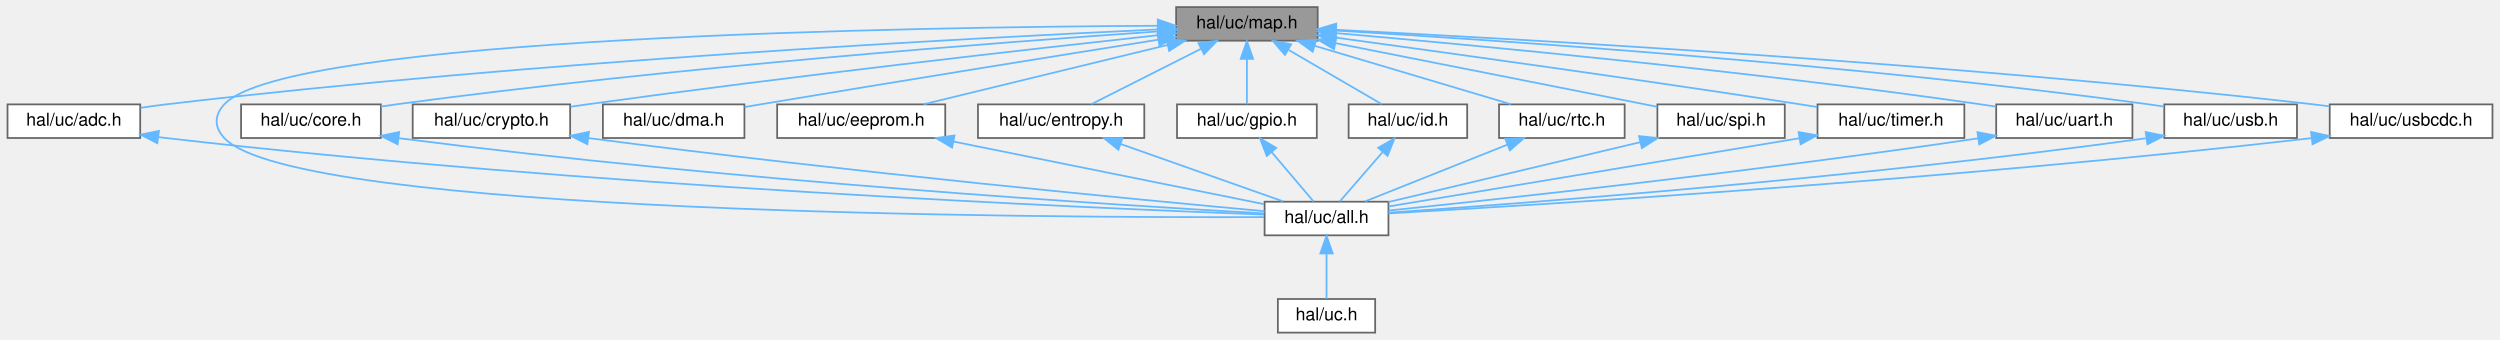
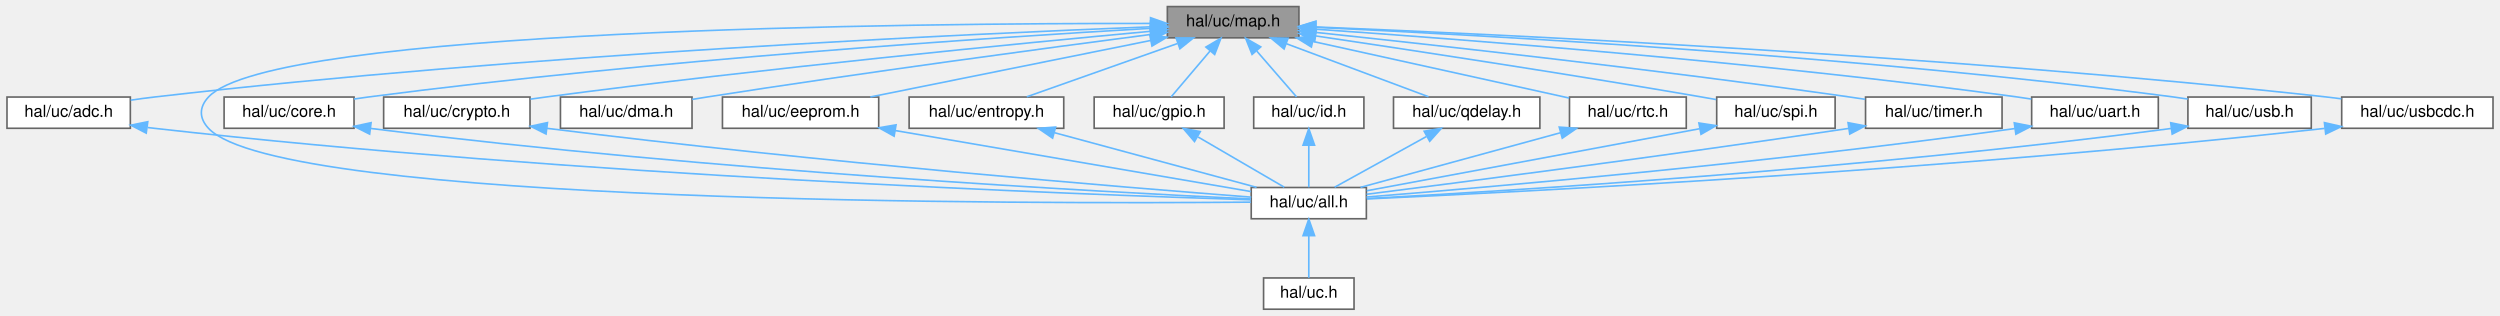
- <svg xmlns="http://www.w3.org/2000/svg" xmlns:xlink="http://www.w3.org/1999/xlink" width="1413pt" height="192pt" viewBox="0.00 0.00 1412.50 192.00">
+ <svg xmlns="http://www.w3.org/2000/svg" xmlns:xlink="http://www.w3.org/1999/xlink" width="1520pt" height="192pt" viewBox="0.00 0.00 1519.50 192.00">
  <g id="graph0" class="graph" transform="scale(1 1) rotate(0) translate(4 188)">
    <g id="Node000001" class="node">
      <g id="a_Node000001">
        <a xlink:title="HAL for uC Peripheral Map.">
-           <polygon fill="#999999" stroke="#666666" points="740.5,-184 660.5,-184 660.5,-165 740.5,-165 740.5,-184" />
-           <text text-anchor="middle" x="700.5" y="-172" font-family="Helvetica,sans-Serif" font-size="10.00">hal/uc/map.h</text>
+           <polygon fill="#999999" stroke="#666666" points="785.5,-184 705.5,-184 705.5,-165 785.5,-165 785.5,-184" />
+           <text text-anchor="middle" x="745.5" y="-172" font-family="Helvetica,sans-Serif" font-size="10.00">hal/uc/map.h</text>
        </a>
      </g>
    </g>
    <g id="Node000002" class="node">
      <g id="a_Node000002">
        <a xlink:href="uc_2adc_8h.html" target="_top" xlink:title="HAL for uC Internal ADC interfaces.">
          <polygon fill="white" stroke="#666666" points="75,-129 0,-129 0,-110 75,-110 75,-129" />
          <text text-anchor="middle" x="37.5" y="-117" font-family="Helvetica,sans-Serif" font-size="10.00">hal/uc/adc.h</text>
        </a>
      </g>
    </g>
    <g id="edge1_Node000001_Node000002" class="edge">
      <g id="a_edge1_Node000001_Node000002">
        <a xlink:title=" ">
-           <path fill="none" stroke="#63b8ff" d="M650.08,-171.35C545.36,-166.56 296.8,-153.44 89.5,-129 84.87,-128.45 80.02,-127.79 75.22,-127.07" />
-           <polygon fill="#63b8ff" stroke="#63b8ff" points="650.2,-174.86 660.35,-171.82 650.52,-167.87 650.2,-174.86" />
+           <path fill="none" stroke="#63b8ff" d="M695.31,-171.71C585.28,-167.43 314.7,-154.99 89.5,-129 84.87,-128.47 80.01,-127.81 75.22,-127.09" />
+           <polygon fill="#63b8ff" stroke="#63b8ff" points="695.32,-175.21 705.45,-172.1 695.59,-168.22 695.32,-175.21" />
        </a>
      </g>
    </g>
    <g id="Node000003" class="node">
      <g id="a_Node000003">
        <a xlink:href="uc_2all_8h.html" target="_top" xlink:title=" ">
-           <polygon fill="white" stroke="#666666" points="780.5,-74 710.5,-74 710.5,-55 780.5,-55 780.5,-74" />
-           <text text-anchor="middle" x="745.5" y="-62" font-family="Helvetica,sans-Serif" font-size="10.00">hal/uc/all.h</text>
+           <polygon fill="white" stroke="#666666" points="826.5,-74 756.5,-74 756.5,-55 826.5,-55 826.5,-74" />
+           <text text-anchor="middle" x="791.5" y="-62" font-family="Helvetica,sans-Serif" font-size="10.00">hal/uc/all.h</text>
        </a>
      </g>
    </g>
    <g id="edge4_Node000001_Node000003" class="edge">
      <g id="a_edge4_Node000001_Node000003">
        <a xlink:title=" ">
-           <path fill="none" stroke="#63b8ff" d="M650.12,-173.44C516,-172.76 157.99,-167.33 122.5,-129 116.76,-122.8 116.75,-116.18 122.5,-110 162.68,-66.85 584.29,-64.9 710.19,-65.29" />
-           <polygon fill="#63b8ff" stroke="#63b8ff" points="650.12,-176.94 660.14,-173.48 650.15,-169.94 650.12,-176.94" />
+           <path fill="none" stroke="#63b8ff" d="M695.15,-173.74C553.82,-173.9 161.2,-170.57 122.5,-129 116.75,-122.82 116.73,-116.17 122.5,-110 166.04,-63.46 624.68,-63.98 756.34,-65.1" />
+           <polygon fill="#63b8ff" stroke="#63b8ff" points="695.28,-177.24 705.28,-173.72 695.27,-170.24 695.28,-177.24" />
        </a>
      </g>
    </g>
    <g id="Node000005" class="node">
      <g id="a_Node000005">
        <a xlink:href="core_8h.html" target="_top" xlink:title="HAL for uC Core peripherals.">
          <polygon fill="white" stroke="#666666" points="211,-129 132,-129 132,-110 211,-110 211,-129" />
          <text text-anchor="middle" x="171.5" y="-117" font-family="Helvetica,sans-Serif" font-size="10.00">hal/uc/core.h</text>
        </a>
      </g>
    </g>
    <g id="edge5_Node000001_Node000005" class="edge">
      <g id="a_edge5_Node000001_Node000005">
        <a xlink:title=" ">
-           <path fill="none" stroke="#63b8ff" d="M650.27,-170.23C562.6,-164.22 376.04,-150.06 219.5,-129 216.73,-128.63 213.88,-128.21 211.01,-127.76" />
-           <polygon fill="#63b8ff" stroke="#63b8ff" points="650.25,-173.74 660.46,-170.92 650.73,-166.75 650.25,-173.74" />
+           <path fill="none" stroke="#63b8ff" d="M695.4,-170.78C601.68,-165.36 393.59,-151.73 219.5,-129 216.73,-128.64 213.88,-128.23 211.01,-127.79" />
+           <polygon fill="#63b8ff" stroke="#63b8ff" points="695.26,-174.28 705.45,-171.36 695.66,-167.29 695.26,-174.28" />
        </a>
      </g>
    </g>
    <g id="Node000006" class="node">
      <g id="a_Node000006">
        <a xlink:href="uc_2crypto_8h.html" target="_top" xlink:title=" ">
          <polygon fill="white" stroke="#666666" points="318,-129 229,-129 229,-110 318,-110 318,-129" />
          <text text-anchor="middle" x="273.5" y="-117" font-family="Helvetica,sans-Serif" font-size="10.00">hal/uc/crypto.h</text>
        </a>
      </g>
    </g>
    <g id="edge7_Node000001_Node000006" class="edge">
      <g id="a_edge7_Node000001_Node000006">
        <a xlink:title=" ">
-           <path fill="none" stroke="#63b8ff" d="M650.32,-168.12C578.62,-160.29 442.8,-144.95 327.5,-129 324.49,-128.58 321.39,-128.14 318.27,-127.68" />
-           <polygon fill="#63b8ff" stroke="#63b8ff" points="650.1,-171.61 660.42,-169.22 650.86,-164.65 650.1,-171.61" />
+           <path fill="none" stroke="#63b8ff" d="M695.26,-168.97C616.67,-161.7 459.93,-146.46 327.5,-129 324.49,-128.6 321.39,-128.17 318.26,-127.72" />
+           <polygon fill="#63b8ff" stroke="#63b8ff" points="695.08,-172.47 705.36,-169.9 695.72,-165.5 695.08,-172.47" />
        </a>
      </g>
    </g>
    <g id="Node000007" class="node">
      <g id="a_Node000007">
        <a xlink:href="uc_2dma_8h.html" target="_top" xlink:title="HAL for DMA.">
          <polygon fill="white" stroke="#666666" points="416.5,-129 336.5,-129 336.5,-110 416.5,-110 416.5,-129" />
          <text text-anchor="middle" x="376.5" y="-117" font-family="Helvetica,sans-Serif" font-size="10.00">hal/uc/dma.h</text>
        </a>
      </g>
    </g>
    <g id="edge9_Node000001_Node000007" class="edge">
      <g id="a_edge9_Node000001_Node000007">
        <a xlink:title=" ">
-           <path fill="none" stroke="#63b8ff" d="M650.19,-165.53C595.03,-156.76 503.92,-142.15 425.5,-129 422.6,-128.51 419.61,-128.01 416.61,-127.5" />
-           <polygon fill="#63b8ff" stroke="#63b8ff" points="649.97,-169.04 660.4,-167.16 651.07,-162.13 649.97,-169.04" />
+           <path fill="none" stroke="#63b8ff" d="M695.2,-167.04C632.11,-158.81 520.65,-143.86 425.5,-129 422.6,-128.55 419.61,-128.06 416.59,-127.57" />
+           <polygon fill="#63b8ff" stroke="#63b8ff" points="694.91,-170.53 705.28,-168.35 695.81,-163.59 694.91,-170.53" />
        </a>
      </g>
    </g>
    <g id="Node000008" class="node">
      <g id="a_Node000008">
        <a xlink:href="eeprom_8h.html" target="_top" xlink:title="HAL for uC EEPROM peripherals.">
          <polygon fill="white" stroke="#666666" points="530,-129 435,-129 435,-110 530,-110 530,-129" />
          <text text-anchor="middle" x="482.5" y="-117" font-family="Helvetica,sans-Serif" font-size="10.00">hal/uc/eeprom.h</text>
        </a>
      </g>
    </g>
    <g id="edge10_Node000001_Node000008" class="edge">
      <g id="a_edge10_Node000001_Node000008">
        <a xlink:title=" ">
-           <path fill="none" stroke="#63b8ff" d="M655.52,-162.56C614.69,-152.64 555.3,-138.2 517.8,-129.08" />
-           <polygon fill="#63b8ff" stroke="#63b8ff" points="654.93,-166.02 665.47,-164.98 656.58,-159.22 654.93,-166.02" />
+           <path fill="none" stroke="#63b8ff" d="M695.44,-163.41C646.07,-153.46 571.44,-138.42 524.91,-129.05" />
+           <polygon fill="#63b8ff" stroke="#63b8ff" points="694.78,-166.85 705.27,-165.39 696.16,-159.99 694.78,-166.85" />
        </a>
      </g>
    </g>
    <g id="Node000009" class="node">
      <g id="a_Node000009">
        <a xlink:href="entropy_8h.html" target="_top" xlink:title="HAL for uC entropy source.">
          <polygon fill="white" stroke="#666666" points="642.5,-129 548.5,-129 548.5,-110 642.5,-110 642.5,-129" />
          <text text-anchor="middle" x="595.5" y="-117" font-family="Helvetica,sans-Serif" font-size="10.00">hal/uc/entropy.h</text>
        </a>
      </g>
    </g>
    <g id="edge12_Node000001_Node000009" class="edge">
      <g id="a_edge12_Node000001_Node000009">
        <a xlink:title=" ">
-           <path fill="none" stroke="#63b8ff" d="M674.48,-160.37C655.2,-150.63 629.45,-137.64 612.68,-129.17" />
-           <polygon fill="#63b8ff" stroke="#63b8ff" points="673.13,-163.6 683.63,-164.98 676.28,-157.35 673.13,-163.6" />
+           <path fill="none" stroke="#63b8ff" d="M711.68,-161.55C683.82,-151.71 644.99,-137.98 620.04,-129.17" />
+           <polygon fill="#63b8ff" stroke="#63b8ff" points="710.81,-164.95 721.4,-164.98 713.14,-158.35 710.81,-164.95" />
        </a>
      </g>
    </g>
    <g id="Node000010" class="node">
      <g id="a_Node000010">
        <a xlink:href="gpio_8h.html" target="_top" xlink:title="HAL for uC GPIOs.">
          <polygon fill="white" stroke="#666666" points="740,-129 661,-129 661,-110 740,-110 740,-129" />
          <text text-anchor="middle" x="700.5" y="-117" font-family="Helvetica,sans-Serif" font-size="10.00">hal/uc/gpio.h</text>
        </a>
      </g>
    </g>
    <g id="edge14_Node000001_Node000010" class="edge">
      <g id="a_edge14_Node000001_Node000010">
        <a xlink:title=" ">
-           <path fill="none" stroke="#63b8ff" d="M700.5,-154.66C700.5,-145.93 700.5,-135.99 700.5,-129.09" />
-           <polygon fill="#63b8ff" stroke="#63b8ff" points="697,-154.75 700.5,-164.75 704,-154.75 697,-154.75" />
+           <path fill="none" stroke="#63b8ff" d="M731.45,-156.96C723.61,-147.72 714.17,-136.6 707.79,-129.09" />
+           <polygon fill="#63b8ff" stroke="#63b8ff" points="728.93,-159.39 738.07,-164.75 734.26,-154.86 728.93,-159.39" />
        </a>
      </g>
    </g>
    <g id="Node000011" class="node">
      <g id="a_Node000011">
        <a xlink:href="id_8h.html" target="_top" xlink:title="HAL for uC ID.">
          <polygon fill="white" stroke="#666666" points="825,-129 758,-129 758,-110 825,-110 825,-129" />
          <text text-anchor="middle" x="791.5" y="-117" font-family="Helvetica,sans-Serif" font-size="10.00">hal/uc/id.h</text>
        </a>
      </g>
    </g>
    <g id="edge16_Node000001_Node000011" class="edge">
      <g id="a_edge16_Node000001_Node000011">
        <a xlink:title=" ">
-           <path fill="none" stroke="#63b8ff" d="M724.2,-159.7C740.78,-150.04 762.41,-137.44 776.61,-129.17" />
-           <polygon fill="#63b8ff" stroke="#63b8ff" points="722,-156.93 715.12,-164.98 725.52,-162.98 722,-156.93" />
+           <path fill="none" stroke="#63b8ff" d="M759.86,-156.96C767.87,-147.72 777.53,-136.6 784.05,-129.09" />
+           <polygon fill="#63b8ff" stroke="#63b8ff" points="757.01,-154.9 753.1,-164.75 762.29,-159.49 757.01,-154.9" />
        </a>
      </g>
    </g>
    <g id="Node000012" class="node">
      <g id="a_Node000012">
-         <a xlink:href="uc_2rtc_8h.html" target="_top" xlink:title="HAL for uC RTCs.">
-           <polygon fill="white" stroke="#666666" points="914,-129 843,-129 843,-110 914,-110 914,-129" />
-           <text text-anchor="middle" x="878.5" y="-117" font-family="Helvetica,sans-Serif" font-size="10.00">hal/uc/rtc.h</text>
+         <a xlink:href="uc_2qdelay_8h.html" target="_top" xlink:title="HAL for Quick Delay.">
+           <polygon fill="white" stroke="#666666" points="932,-129 843,-129 843,-110 932,-110 932,-129" />
+           <text text-anchor="middle" x="887.5" y="-117" font-family="Helvetica,sans-Serif" font-size="10.00">hal/uc/qdelay.h</text>
        </a>
      </g>
    </g>
    <g id="edge18_Node000001_Node000012" class="edge">
      <g id="a_edge18_Node000001_Node000012">
        <a xlink:title=" ">
-           <path fill="none" stroke="#63b8ff" d="M738.94,-162.06C772.2,-152.15 819.58,-138.04 849.68,-129.08" />
-           <polygon fill="#63b8ff" stroke="#63b8ff" points="737.68,-158.78 729.1,-164.98 739.68,-165.49 737.68,-158.78" />
+           <path fill="none" stroke="#63b8ff" d="M777.86,-161.42C804.21,-151.59 840.76,-137.95 864.27,-129.17" />
+           <polygon fill="#63b8ff" stroke="#63b8ff" points="776.46,-158.21 768.31,-164.98 778.91,-164.77 776.46,-158.21" />
        </a>
      </g>
    </g>
    <g id="Node000013" class="node">
      <g id="a_Node000013">
-         <a xlink:href="spi_8h.html" target="_top" xlink:title="HAL for SPI interfaces.">
-           <polygon fill="white" stroke="#666666" points="1004.5,-129 932.5,-129 932.5,-110 1004.5,-110 1004.5,-129" />
-           <text text-anchor="middle" x="968.5" y="-117" font-family="Helvetica,sans-Serif" font-size="10.00">hal/uc/spi.h</text>
+         <a xlink:href="uc_2rtc_8h.html" target="_top" xlink:title="HAL for uC RTCs.">
+           <polygon fill="white" stroke="#666666" points="1021,-129 950,-129 950,-110 1021,-110 1021,-129" />
+           <text text-anchor="middle" x="985.5" y="-117" font-family="Helvetica,sans-Serif" font-size="10.00">hal/uc/rtc.h</text>
        </a>
      </g>
    </g>
    <g id="edge20_Node000001_Node000013" class="edge">
      <g id="a_edge20_Node000001_Node000013">
        <a xlink:title=" ">
-           <path fill="none" stroke="#63b8ff" d="M750.46,-163.62C803.34,-153.16 885.49,-136.92 932.4,-127.64" />
-           <polygon fill="#63b8ff" stroke="#63b8ff" points="749.75,-160.19 740.62,-165.57 751.11,-167.06 749.75,-160.19" />
+           <path fill="none" stroke="#63b8ff" d="M793.83,-162.83C839.96,-152.64 908.38,-137.53 949.78,-128.39" />
+           <polygon fill="#63b8ff" stroke="#63b8ff" points="793.07,-159.41 784.06,-164.98 794.58,-166.25 793.07,-159.41" />
        </a>
      </g>
    </g>
    <g id="Node000014" class="node">
      <g id="a_Node000014">
-         <a xlink:href="uc_2timer_8h.html" target="_top" xlink:title="HAL for uC Timers.">
-           <polygon fill="white" stroke="#666666" points="1106,-129 1023,-129 1023,-110 1106,-110 1106,-129" />
-           <text text-anchor="middle" x="1064.5" y="-117" font-family="Helvetica,sans-Serif" font-size="10.00">hal/uc/timer.h</text>
+         <a xlink:href="spi_8h.html" target="_top" xlink:title="HAL for SPI interfaces.">
+           <polygon fill="white" stroke="#666666" points="1111.5,-129 1039.5,-129 1039.5,-110 1111.5,-110 1111.5,-129" />
+           <text text-anchor="middle" x="1075.5" y="-117" font-family="Helvetica,sans-Serif" font-size="10.00">hal/uc/spi.h</text>
        </a>
      </g>
    </g>
    <g id="edge22_Node000001_Node000014" class="edge">
      <g id="a_edge22_Node000001_Node000014">
        <a xlink:title=" ">
-           <path fill="none" stroke="#63b8ff" d="M750.83,-166.72C812.72,-158.3 920.94,-143.29 1013.5,-129 1016.52,-128.53 1019.63,-128.04 1022.76,-127.54" />
-           <polygon fill="#63b8ff" stroke="#63b8ff" points="750,-163.3 740.57,-168.12 750.95,-170.24 750,-163.3" />
+           <path fill="none" stroke="#63b8ff" d="M795.87,-166.13C852.88,-157.67 948.5,-143.14 1030.5,-129 1033.32,-128.51 1036.24,-128 1039.17,-127.47" />
+           <polygon fill="#63b8ff" stroke="#63b8ff" points="795.06,-162.71 785.68,-167.64 796.09,-169.64 795.06,-162.71" />
        </a>
      </g>
    </g>
    <g id="Node000015" class="node">
      <g id="a_Node000015">
-         <a xlink:href="uc_2uart_8h.html" target="_top" xlink:title=" ">
-           <polygon fill="white" stroke="#666666" points="1201,-129 1124,-129 1124,-110 1201,-110 1201,-129" />
-           <text text-anchor="middle" x="1162.5" y="-117" font-family="Helvetica,sans-Serif" font-size="10.00">hal/uc/uart.h</text>
+         <a xlink:href="uc_2timer_8h.html" target="_top" xlink:title="HAL for uC Timers.">
+           <polygon fill="white" stroke="#666666" points="1213,-129 1130,-129 1130,-110 1213,-110 1213,-129" />
+           <text text-anchor="middle" x="1171.5" y="-117" font-family="Helvetica,sans-Serif" font-size="10.00">hal/uc/timer.h</text>
        </a>
      </g>
    </g>
    <g id="edge24_Node000001_Node000015" class="edge">
      <g id="a_edge24_Node000001_Node000015">
        <a xlink:title=" ">
-           <path fill="none" stroke="#63b8ff" d="M750.74,-169.29C828.93,-162.47 984.39,-147.86 1115.5,-129 1118.21,-128.61 1121,-128.18 1123.81,-127.73" />
-           <polygon fill="#63b8ff" stroke="#63b8ff" points="750.34,-165.81 740.68,-170.16 750.95,-172.79 750.34,-165.81" />
+           <path fill="none" stroke="#63b8ff" d="M795.69,-168.3C867.71,-160.67 1004.51,-145.54 1120.5,-129 1123.52,-128.57 1126.64,-128.1 1129.78,-127.62" />
+           <polygon fill="#63b8ff" stroke="#63b8ff" points="795.12,-164.84 785.54,-169.37 795.85,-171.81 795.12,-164.84" />
        </a>
      </g>
    </g>
    <g id="Node000016" class="node">
      <g id="a_Node000016">
-         <a xlink:href="usb_8h.html" target="_top" xlink:title="HAL for USB interface.">
-           <polygon fill="white" stroke="#666666" points="1294,-129 1219,-129 1219,-110 1294,-110 1294,-129" />
-           <text text-anchor="middle" x="1256.5" y="-117" font-family="Helvetica,sans-Serif" font-size="10.00">hal/uc/usb.h</text>
+         <a xlink:href="uc_2uart_8h.html" target="_top" xlink:title=" ">
+           <polygon fill="white" stroke="#666666" points="1308,-129 1231,-129 1231,-110 1308,-110 1308,-129" />
+           <text text-anchor="middle" x="1269.5" y="-117" font-family="Helvetica,sans-Serif" font-size="10.00">hal/uc/uart.h</text>
        </a>
      </g>
    </g>
    <g id="edge26_Node000001_Node000016" class="edge">
      <g id="a_edge26_Node000001_Node000016">
        <a xlink:title=" ">
-           <path fill="none" stroke="#63b8ff" d="M750.75,-170.72C842.42,-165.28 1042.8,-151.76 1210.5,-129 1213.24,-128.63 1216.06,-128.21 1218.89,-127.75" />
-           <polygon fill="#63b8ff" stroke="#63b8ff" points="750.43,-167.23 740.65,-171.31 750.83,-174.22 750.43,-167.23" />
+           <path fill="none" stroke="#63b8ff" d="M795.65,-170.24C882.75,-164.27 1067.49,-150.21 1222.5,-129 1225.21,-128.63 1228,-128.21 1230.81,-127.77" />
+           <polygon fill="#63b8ff" stroke="#63b8ff" points="795.26,-166.76 785.52,-170.93 795.74,-173.75 795.26,-166.76" />
        </a>
      </g>
    </g>
    <g id="Node000017" class="node">
      <g id="a_Node000017">
-         <a xlink:href="usbcdc_8h.html" target="_top" xlink:title="HAL for USB CDC interface.">
-           <polygon fill="white" stroke="#666666" points="1404.5,-129 1312.5,-129 1312.5,-110 1404.5,-110 1404.5,-129" />
-           <text text-anchor="middle" x="1358.5" y="-117" font-family="Helvetica,sans-Serif" font-size="10.00">hal/uc/usbcdc.h</text>
+         <a xlink:href="usb_8h.html" target="_top" xlink:title="HAL for USB interface.">
+           <polygon fill="white" stroke="#666666" points="1401,-129 1326,-129 1326,-110 1401,-110 1401,-129" />
+           <text text-anchor="middle" x="1363.5" y="-117" font-family="Helvetica,sans-Serif" font-size="10.00">hal/uc/usb.h</text>
        </a>
      </g>
    </g>
    <g id="edge28_Node000001_Node000017" class="edge">
      <g id="a_edge28_Node000001_Node000017">
        <a xlink:title=" ">
-           <path fill="none" stroke="#63b8ff" d="M751.01,-171.13C854.77,-165.98 1099.31,-152.28 1303.5,-129 1306.38,-128.67 1309.34,-128.3 1312.32,-127.91" />
-           <polygon fill="#63b8ff" stroke="#63b8ff" points="750.64,-167.65 740.83,-171.64 750.99,-174.64 750.64,-167.65" />
+           <path fill="none" stroke="#63b8ff" d="M795.61,-171.37C895.33,-166.75 1125.53,-154.13 1317.5,-129 1320.24,-128.64 1323.06,-128.23 1325.9,-127.78" />
+           <polygon fill="#63b8ff" stroke="#63b8ff" points="795.35,-167.88 785.52,-171.84 795.67,-174.88 795.35,-167.88" />
+         </a>
+       </g>
+     </g>
+     <g id="Node000018" class="node">
+       <g id="a_Node000018">
+         <a xlink:href="usbcdc_8h.html" target="_top" xlink:title="HAL for USB CDC interface.">
+           <polygon fill="white" stroke="#666666" points="1511.5,-129 1419.5,-129 1419.5,-110 1511.5,-110 1511.5,-129" />
+           <text text-anchor="middle" x="1465.5" y="-117" font-family="Helvetica,sans-Serif" font-size="10.00">hal/uc/usbcdc.h</text>
+         </a>
+       </g>
+     </g>
+     <g id="edge30_Node000001_Node000018" class="edge">
+       <g id="a_edge30_Node000001_Node000018">
+         <a xlink:title=" ">
+           <path fill="none" stroke="#63b8ff" d="M795.96,-171.62C907.2,-167.13 1181.82,-154.27 1410.5,-129 1413.38,-128.68 1416.34,-128.32 1419.33,-127.93" />
+           <polygon fill="#63b8ff" stroke="#63b8ff" points="795.56,-168.13 785.71,-172.02 795.84,-175.12 795.56,-168.13" />
        </a>
      </g>
    </g>
    <g id="edge2_Node000002_Node000003" class="edge">
      <g id="a_edge2_Node000002_Node000003">
        <a xlink:title=" ">
-           <path fill="none" stroke="#63b8ff" d="M85.54,-110.48C86.88,-110.31 88.2,-110.15 89.5,-110 325.65,-82.75 611.7,-70.39 710.19,-66.72" />
-           <polygon fill="#63b8ff" stroke="#63b8ff" points="84.64,-107.07 75.22,-111.91 85.6,-114 84.64,-107.07" />
+           <path fill="none" stroke="#63b8ff" d="M85.54,-110.47C86.88,-110.31 88.2,-110.15 89.5,-110 344.33,-81.17 653.46,-69.69 756.33,-66.5" />
+           <polygon fill="#63b8ff" stroke="#63b8ff" points="84.65,-107.06 75.21,-111.89 85.6,-114 84.65,-107.06" />
        </a>
      </g>
    </g>
    <g id="Node000004" class="node">
      <g id="a_Node000004">
        <a xlink:href="uc_8h.html" target="_top" xlink:title=" ">
-           <polygon fill="white" stroke="#666666" points="773,-19 718,-19 718,0 773,0 773,-19" />
-           <text text-anchor="middle" x="745.5" y="-7" font-family="Helvetica,sans-Serif" font-size="10.00">hal/uc.h</text>
+           <polygon fill="white" stroke="#666666" points="819,-19 764,-19 764,0 819,0 819,-19" />
+           <text text-anchor="middle" x="791.5" y="-7" font-family="Helvetica,sans-Serif" font-size="10.00">hal/uc.h</text>
        </a>
      </g>
    </g>
    <g id="edge3_Node000003_Node000004" class="edge">
      <g id="a_edge3_Node000003_Node000004">
        <a xlink:title=" ">
-           <path fill="none" stroke="#63b8ff" d="M745.5,-44.66C745.5,-35.93 745.5,-25.99 745.5,-19.09" />
-           <polygon fill="#63b8ff" stroke="#63b8ff" points="742,-44.75 745.5,-54.75 749,-44.75 742,-44.75" />
+           <path fill="none" stroke="#63b8ff" d="M791.5,-44.66C791.5,-35.93 791.5,-25.99 791.5,-19.09" />
+           <polygon fill="#63b8ff" stroke="#63b8ff" points="788,-44.75 791.5,-54.75 795,-44.75 788,-44.75" />
        </a>
      </g>
    </g>
    <g id="edge6_Node000005_Node000003" class="edge">
      <g id="a_edge6_Node000005_Node000003">
        <a xlink:title=" ">
-           <path fill="none" stroke="#63b8ff" d="M221.19,-109.89C411.28,-85.49 627.03,-72.03 710.29,-67.37" />
-           <polygon fill="#63b8ff" stroke="#63b8ff" points="220.48,-106.45 211.01,-111.21 221.38,-113.39 220.48,-106.45" />
+           <path fill="none" stroke="#63b8ff" d="M221.22,-109.9C429.66,-83.86 667.85,-71.17 756.23,-67.04" />
+           <polygon fill="#63b8ff" stroke="#63b8ff" points="220.49,-106.46 211.01,-111.19 221.37,-113.41 220.49,-106.46" />
        </a>
      </g>
    </g>
    <g id="edge8_Node000006_Node000003" class="edge">
      <g id="a_edge8_Node000006_Node000003">
        <a xlink:title=" ">
-           <path fill="none" stroke="#63b8ff" d="M328.46,-109.94C476.69,-90.61 640.18,-75.04 710.47,-68.63" />
-           <polygon fill="#63b8ff" stroke="#63b8ff" points="327.72,-106.5 318.26,-111.28 328.63,-113.45 327.72,-106.5" />
+           <path fill="none" stroke="#63b8ff" d="M328.19,-109.99C494.71,-89.17 680.54,-73.99 756.5,-68.13" />
+           <polygon fill="#63b8ff" stroke="#63b8ff" points="327.74,-106.52 318.26,-111.24 328.62,-113.46 327.74,-106.52" />
        </a>
      </g>
    </g>
    <g id="edge11_Node000008_Node000003" class="edge">
      <g id="a_edge11_Node000008_Node000003">
        <a xlink:title=" ">
-           <path fill="none" stroke="#63b8ff" d="M534.78,-107.96C586.74,-97.49 665.01,-81.72 710.09,-72.63" />
-           <polygon fill="#63b8ff" stroke="#63b8ff" points="533.87,-104.58 524.76,-109.98 535.25,-111.44 533.87,-104.58" />
+           <path fill="none" stroke="#63b8ff" d="M539.96,-108.64C603.43,-97.76 703.59,-80.58 756.34,-71.53" />
+           <polygon fill="#63b8ff" stroke="#63b8ff" points="539.37,-105.19 530.1,-110.33 540.55,-112.09 539.37,-105.19" />
        </a>
      </g>
    </g>
    <g id="edge13_Node000009_Node000003" class="edge">
      <g id="a_edge13_Node000009_Node000003">
        <a xlink:title=" ">
-           <path fill="none" stroke="#63b8ff" d="M629.32,-106.55C657.18,-96.71 696.01,-82.98 720.96,-74.17" />
-           <polygon fill="#63b8ff" stroke="#63b8ff" points="627.86,-103.35 619.6,-109.98 630.19,-109.95 627.86,-103.35" />
+           <path fill="none" stroke="#63b8ff" d="M636.88,-107.31C673.55,-97.39 726.33,-83.12 759.76,-74.08" />
+           <polygon fill="#63b8ff" stroke="#63b8ff" points="635.73,-104 626.99,-109.98 637.56,-110.75 635.73,-104" />
        </a>
      </g>
    </g>
    <g id="edge15_Node000010_Node000003" class="edge">
      <g id="a_edge15_Node000010_Node000003">
        <a xlink:title=" ">
-           <path fill="none" stroke="#63b8ff" d="M714.55,-101.96C722.39,-92.72 731.83,-81.6 738.21,-74.09" />
-           <polygon fill="#63b8ff" stroke="#63b8ff" points="711.74,-99.86 707.93,-109.75 717.07,-104.39 711.74,-99.86" />
+           <path fill="none" stroke="#63b8ff" d="M724.2,-104.7C740.78,-95.04 762.41,-82.44 776.61,-74.17" />
+           <polygon fill="#63b8ff" stroke="#63b8ff" points="722,-101.93 715.12,-109.98 725.52,-107.98 722,-101.93" />
        </a>
      </g>
    </g>
    <g id="edge17_Node000011_Node000003" class="edge">
      <g id="a_edge17_Node000011_Node000003">
        <a xlink:title=" ">
-           <path fill="none" stroke="#63b8ff" d="M777.14,-101.96C769.13,-92.72 759.47,-81.6 752.95,-74.09" />
-           <polygon fill="#63b8ff" stroke="#63b8ff" points="774.71,-104.49 783.9,-109.75 779.99,-99.9 774.71,-104.49" />
+           <path fill="none" stroke="#63b8ff" d="M791.5,-99.66C791.5,-90.93 791.5,-80.99 791.5,-74.09" />
+           <polygon fill="#63b8ff" stroke="#63b8ff" points="788,-99.75 791.5,-109.75 795,-99.75 788,-99.75" />
        </a>
      </g>
    </g>
    <g id="edge19_Node000012_Node000003" class="edge">
      <g id="a_edge19_Node000012_Node000003">
        <a xlink:title=" ">
-           <path fill="none" stroke="#63b8ff" d="M847.53,-106.16C822.91,-96.35 789.09,-82.87 767.26,-74.17" />
-           <polygon fill="#63b8ff" stroke="#63b8ff" points="846.55,-109.53 857.13,-109.98 849.14,-103.03 846.55,-109.53" />
+           <path fill="none" stroke="#63b8ff" d="M862.98,-104.97C845.44,-95.28 822.33,-82.52 807.2,-74.17" />
+           <polygon fill="#63b8ff" stroke="#63b8ff" points="861.63,-108.22 872.08,-109.98 865.01,-102.09 861.63,-108.22" />
        </a>
      </g>
    </g>
    <g id="edge21_Node000013_Node000003" class="edge">
      <g id="a_edge21_Node000013_Node000003">
        <a xlink:title=" ">
-           <path fill="none" stroke="#63b8ff" d="M922.93,-107.67C880.75,-97.64 818.93,-82.95 780.5,-73.82" />
-           <polygon fill="#63b8ff" stroke="#63b8ff" points="922.13,-111.08 932.67,-109.98 923.75,-104.27 922.13,-111.08" />
+           <path fill="none" stroke="#63b8ff" d="M944.54,-107.31C908.24,-97.39 856,-83.12 822.91,-74.08" />
+           <polygon fill="#63b8ff" stroke="#63b8ff" points="943.76,-110.73 954.33,-109.98 945.61,-103.97 943.76,-110.73" />
        </a>
      </g>
    </g>
    <g id="edge23_Node000014_Node000003" class="edge">
      <g id="a_edge23_Node000014_Node000003">
        <a xlink:title=" ">
-           <path fill="none" stroke="#63b8ff" d="M1012.68,-109.86C922.95,-94.94 829.98,-79.51 780.62,-71.32" />
-           <polygon fill="#63b8ff" stroke="#63b8ff" points="1012.31,-113.35 1022.75,-111.54 1013.46,-106.45 1012.31,-113.35" />
+           <path fill="none" stroke="#63b8ff" d="M1029.16,-109.75C951.22,-95.14 871.45,-80.33 826.74,-72.03" />
+           <polygon fill="#63b8ff" stroke="#63b8ff" points="1028.68,-113.22 1039.15,-111.63 1029.97,-106.34 1028.68,-113.22" />
        </a>
      </g>
    </g>
    <g id="edge25_Node000015_Node000003" class="edge">
      <g id="a_edge25_Node000015_Node000003">
        <a xlink:title=" ">
-           <path fill="none" stroke="#63b8ff" d="M1113.8,-109.82C985.43,-90.75 844.67,-75.6 780.54,-69.01" />
-           <polygon fill="#63b8ff" stroke="#63b8ff" points="1113.39,-113.29 1123.8,-111.31 1114.43,-106.37 1113.39,-113.29" />
+           <path fill="none" stroke="#63b8ff" d="M1119.88,-109.95C1006.51,-92.95 885.12,-77.28 826.61,-69.89" />
+           <polygon fill="#63b8ff" stroke="#63b8ff" points="1119.36,-113.41 1129.77,-111.44 1120.4,-106.49 1119.36,-113.41" />
        </a>
      </g>
    </g>
    <g id="edge27_Node000016_Node000003" class="edge">
      <g id="a_edge27_Node000016_Node000003">
        <a xlink:title=" ">
-           <path fill="none" stroke="#63b8ff" d="M1208.51,-109.83C1042.83,-87.04 856.75,-73.04 780.62,-67.81" />
-           <polygon fill="#63b8ff" stroke="#63b8ff" points="1208.5,-113.36 1218.89,-111.27 1209.47,-106.43 1208.5,-113.36" />
+           <path fill="none" stroke="#63b8ff" d="M1220.8,-109.85C1068.45,-88.57 898.51,-73.97 826.53,-68.21" />
+           <polygon fill="#63b8ff" stroke="#63b8ff" points="1220.42,-113.33 1230.81,-111.26 1221.4,-106.4 1220.42,-113.33" />
        </a>
      </g>
    </g>
    <g id="edge29_Node000017_Node000003" class="edge">
      <g id="a_edge29_Node000017_Node000003">
        <a xlink:title=" ">
-           <path fill="none" stroke="#63b8ff" d="M1302.34,-109.95C1098.73,-86.47 867.17,-72.27 780.52,-67.39" />
-           <polygon fill="#63b8ff" stroke="#63b8ff" points="1301.98,-113.43 1312.32,-111.11 1302.79,-106.48 1301.98,-113.43" />
+           <path fill="none" stroke="#63b8ff" d="M1315.72,-109.88C1125.81,-84.82 910.01,-71.75 826.72,-67.28" />
+           <polygon fill="#63b8ff" stroke="#63b8ff" points="1315.52,-113.39 1325.89,-111.24 1316.44,-106.45 1315.52,-113.39" />
+         </a>
+       </g>
+     </g>
+     <g id="edge31_Node000018_Node000003" class="edge">
+       <g id="a_edge31_Node000018_Node000003">
+         <a xlink:title=" ">
+           <path fill="none" stroke="#63b8ff" d="M1409.18,-109.94C1181.35,-84.58 920.2,-71.29 826.84,-67.03" />
+           <polygon fill="#63b8ff" stroke="#63b8ff" points="1408.99,-113.45 1419.32,-111.08 1409.78,-106.49 1408.99,-113.45" />
        </a>
      </g>
    </g>
  </g>
</svg>
